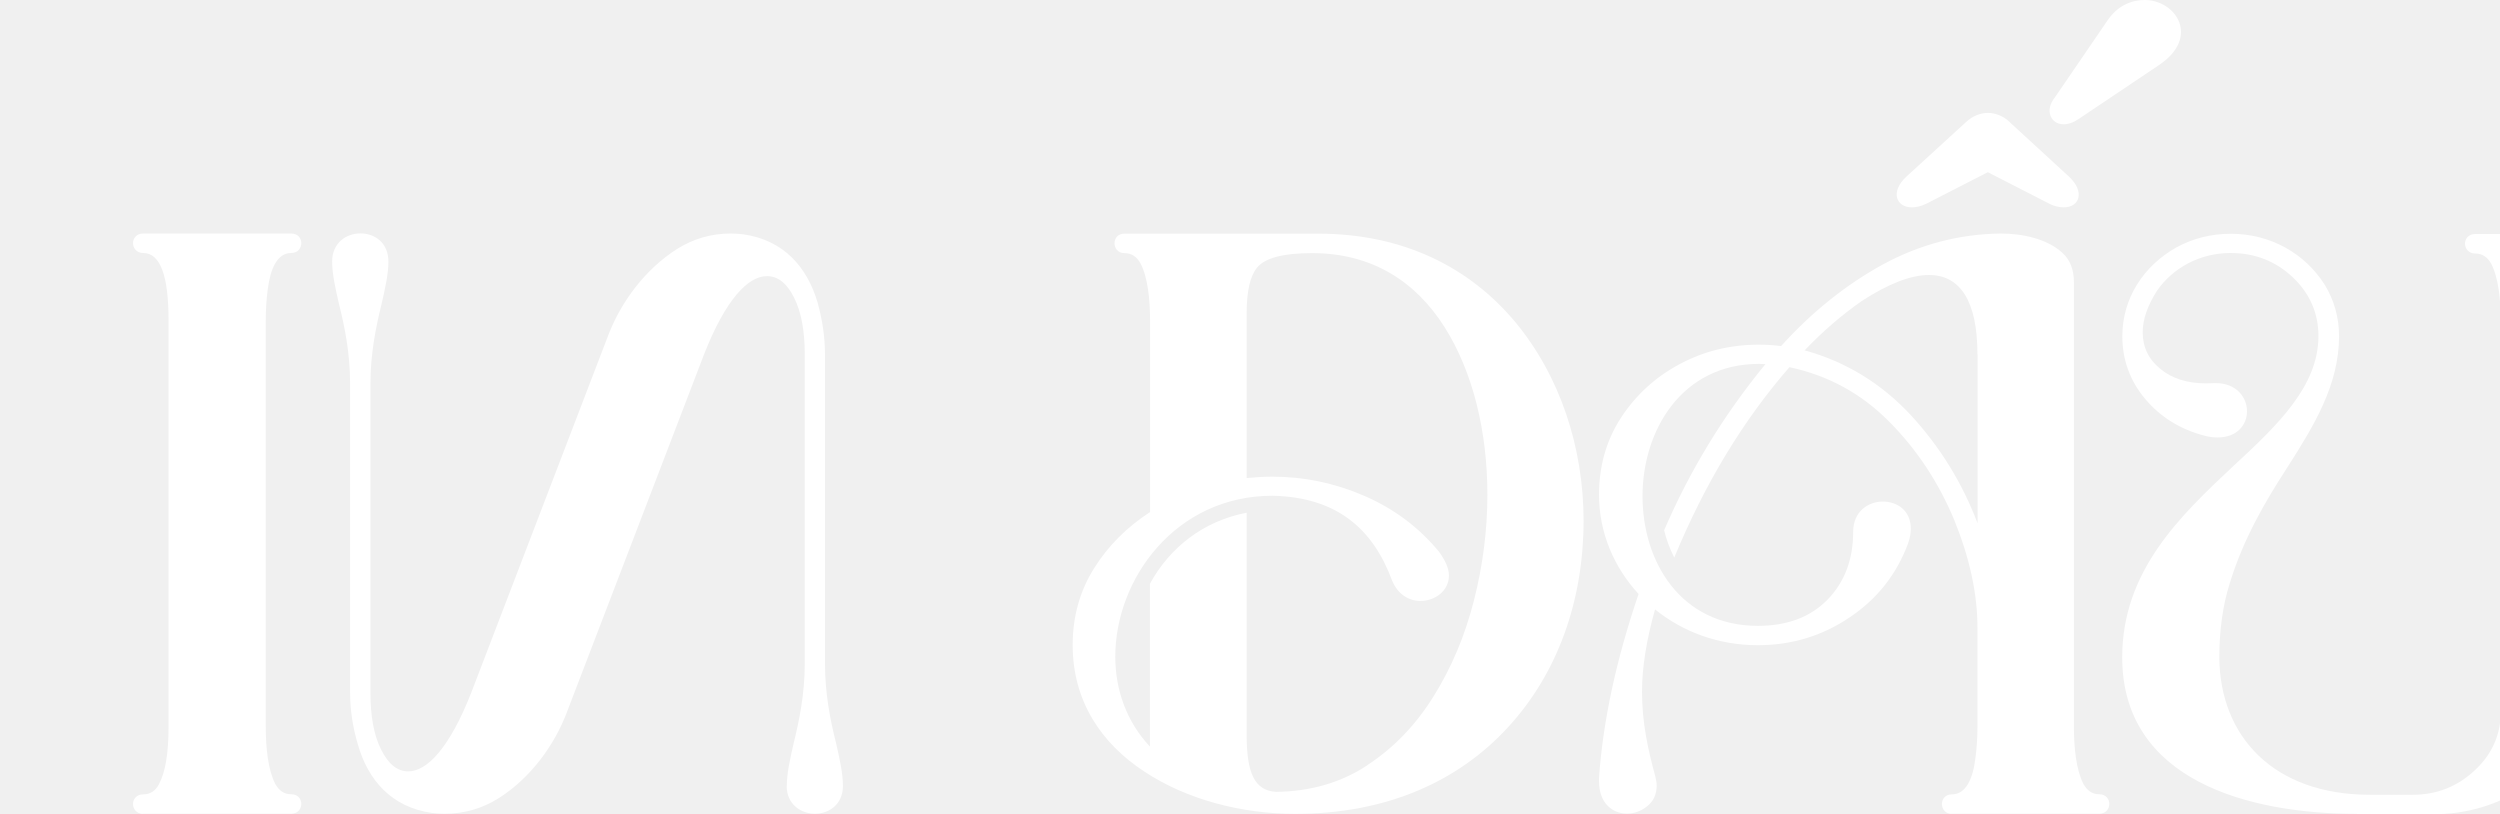
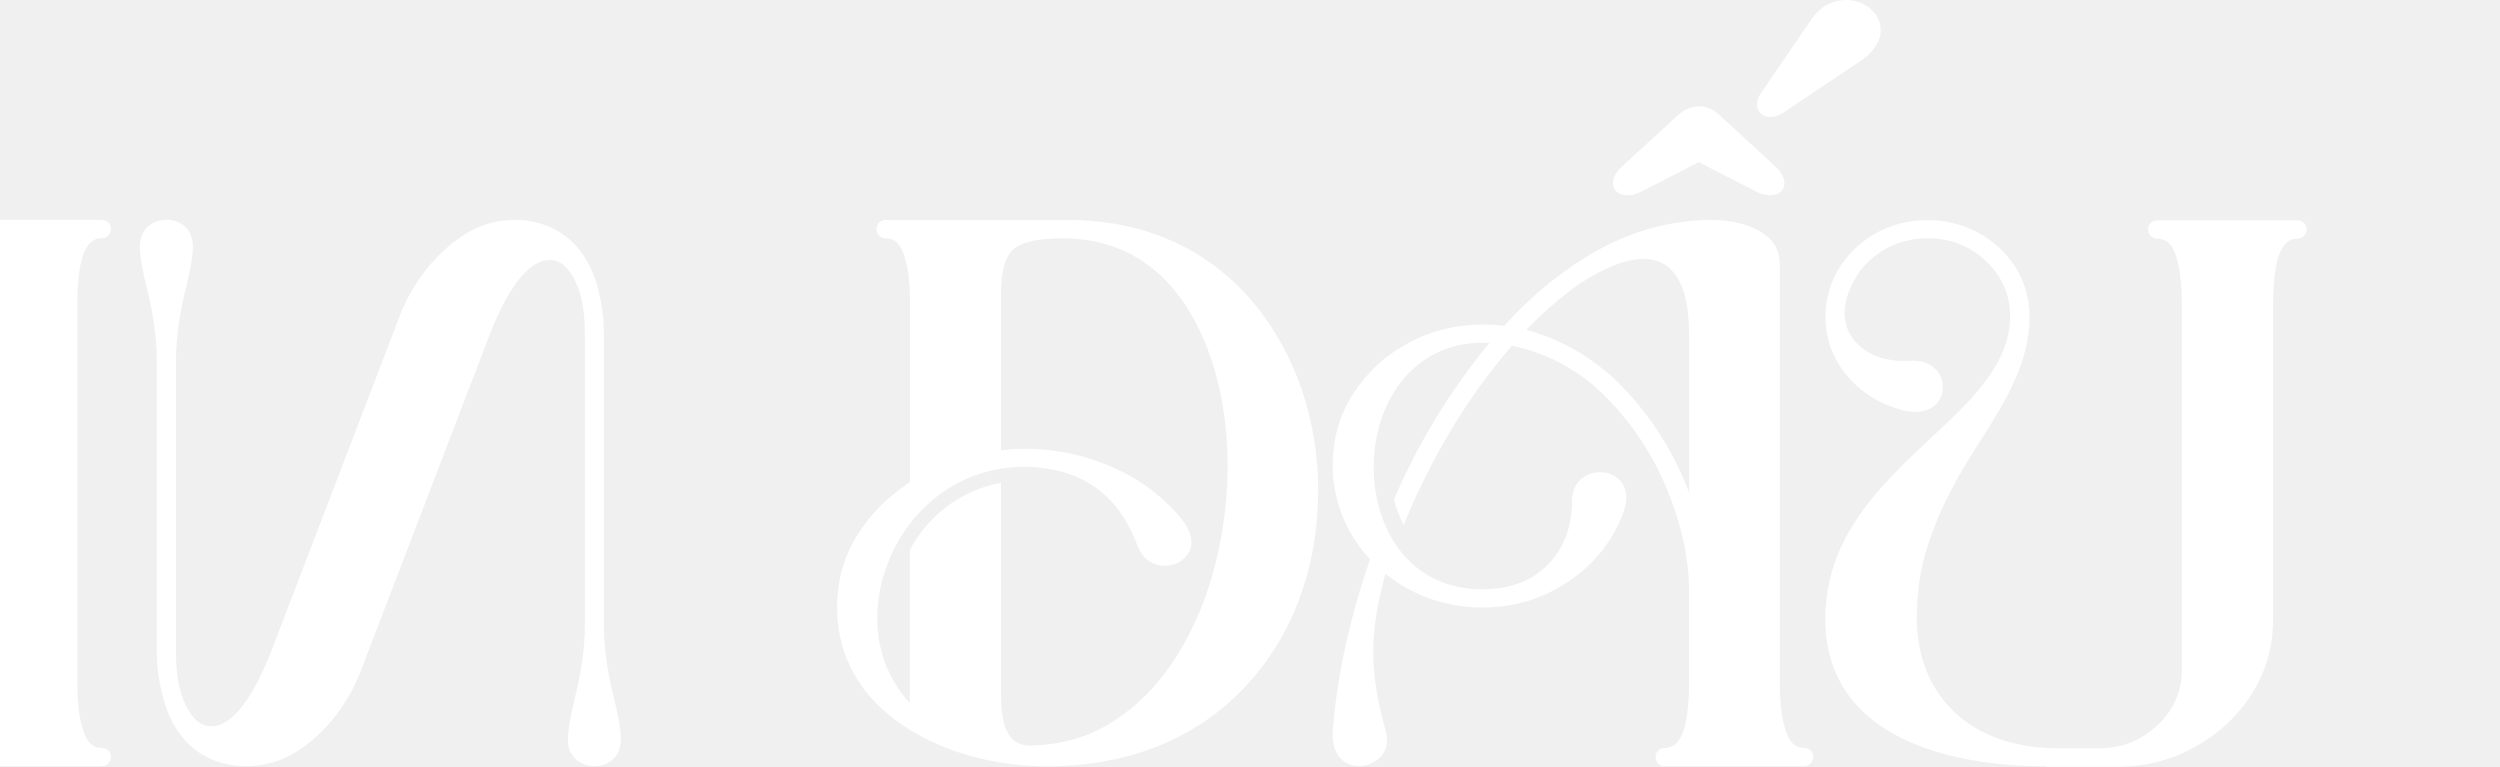
- <svg xmlns="http://www.w3.org/2000/svg" id="Layer_2" data-name="Layer 2" viewBox="-10.52 0 197.73 64.37">
+ <svg xmlns="http://www.w3.org/2000/svg" id="Layer_2" data-name="Layer 2" viewBox="4 0 210 64.37">
  <defs>
    <style>
      .cls-1 {
        fill: #ffffff;
      }
    </style>
  </defs>
  <g id="Layer_1-2" data-name="Layer 1">
    <g>
      <path class="cls-1" d="M.8,64.37c-.53,0-.8-.41-.8-.78s.27-.76.8-.76c.57,0,.98-.28,1.26-.82.5-.95.75-2.44.75-4.49V25.32c0-3.54-.66-5.31-2.01-5.31-.53,0-.8-.41-.8-.78s.27-.76.8-.76h11.71c.55,0,.8.39.8.76s-.25.78-.8.78c-1.1,0-1.64,1.23-1.85,2.85-.11.82-.16,1.64-.16,2.46v32.19c0,1.62.18,3.39.75,4.49.3.54.71.82,1.26.82s.8.39.8.76-.25.78-.8.78H.8Z" />
      <path class="cls-1" d="M51.71,62.16c0-.97.25-2.12.55-3.41.43-1.75.87-3.85.87-6.29v-24.42c0-1.86-.27-3.35-.84-4.49-.57-1.15-1.28-1.71-2.15-1.71-1.48,0-3.26,1.81-4.98,6.2l-10.84,28.28c-.98,2.61-2.88,5.23-5.43,6.83-1.28.8-2.69,1.21-4.25,1.21-.32,0-.64-.02-.98-.06-3.22-.45-5.07-2.61-5.87-5.4-.41-1.38-.62-2.74-.62-4.11v-24.42c0-2.44-.43-4.54-.87-6.29-.3-1.3-.55-2.42-.55-3.39,0-1.49,1.12-2.23,2.24-2.23s2.21.73,2.21,2.23c0,.97-.25,2.1-.55,3.39-.43,1.75-.87,3.85-.87,6.29v24.42c0,1.86.27,3.35.84,4.49.57,1.15,1.28,1.73,2.15,1.73,1.48,0,3.26-1.84,4.98-6.22l10.84-28.28c1-2.61,2.9-5.21,5.46-6.83,1.28-.8,2.69-1.21,4.22-1.21.32,0,.64.02.98.06,3.22.45,5.07,2.61,5.89,5.38.39,1.4.59,2.77.59,4.13v24.42c0,2.44.43,4.54.87,6.29.3,1.3.55,2.44.55,3.41,0,1.47-1.12,2.2-2.21,2.2s-2.24-.73-2.24-2.2Z" />
      <path class="cls-1" d="M79.98,61.02c-3.4-2.23-5.66-5.57-5.66-10,0-2.27.57-4.28,1.69-6.07,1.12-1.79,2.6-3.26,4.43-4.45v-15.17c0-1.64-.18-3.39-.75-4.49-.3-.54-.71-.82-1.28-.82-.53,0-.78-.41-.78-.78s.25-.76.78-.76h15.32c6.76,0,11.98,2.68,15.57,6.96,3.56,4.28,5.43,9.92,5.43,15.79-.02,6.31-2.05,12.01-5.96,16.27-3.9,4.26-9.56,6.87-16.85,6.87-4.18,0-8.54-1.1-11.94-3.35ZM97.62,60.52c2.08-1.36,3.81-3.15,5.23-5.42,1.42-2.27,2.49-4.8,3.2-7.58.71-2.79,1.07-5.57,1.07-8.4,0-4.93-1.12-9.68-3.4-13.27-2.28-3.59-5.73-5.83-10.46-5.83-2.31,0-3.74.39-4.36,1.15-.55.67-.82,1.88-.82,3.63v13.01c.66-.06,1.32-.11,2.01-.11,2.51,0,4.93.5,7.28,1.51,2.35,1.02,4.31,2.48,5.91,4.41.52.71.8,1.34.8,1.9,0,1.21-1.1,2.01-2.26,2.01-.89,0-1.78-.5-2.24-1.62-1.53-4.13-4.41-6.59-9.45-6.7-7.69,0-12.44,6.59-12.44,12.73,0,2.61.89,5.14,2.74,7.11v-12.88c1.55-2.83,4.18-4.95,7.65-5.62v17.54c0,3,.59,4.45,2.35,4.54,2.72-.04,5.11-.73,7.19-2.1Z" />
      <path class="cls-1" d="M143.85,64.37c-.53,0-.78-.41-.78-.78s.25-.76.78-.76c1.12,0,1.67-1.23,1.87-2.87.11-.82.16-1.64.16-2.44v-7.89c0-2.68-.62-5.51-1.83-8.49-1.23-2.96-2.94-5.57-5.16-7.8-2.21-2.23-4.84-3.65-7.88-4.3-3.65,4.19-6.69,9.2-9.11,15.06-.34-.67-.62-1.4-.8-2.16,2.03-4.73,4.7-9.1,8.01-13.14l-.5-.02c-6.12,0-9.22,5.27-9.22,10.46s3.01,10.26,9.13,10.26c2.31,0,4.15-.69,5.5-2.07,1.35-1.38,2.03-3.18,2.03-5.36,0-1.62,1.19-2.4,2.35-2.4s2.21.73,2.21,2.14c0,.37-.07.76-.23,1.21-.91,2.42-2.44,4.36-4.61,5.81-2.17,1.47-4.59,2.2-7.26,2.2-3.1,0-5.91-1.04-8.13-2.83-.68,2.42-1.03,4.6-1.03,6.52,0,2.44.48,4.6,1.05,6.68.07.28.11.52.11.73,0,.69-.25,1.23-.73,1.62-.5.41-1.05.6-1.62.6-1.12,0-2.21-.8-2.21-2.55v-.3c.32-4.52,1.37-9.36,3.13-14.52-1.94-2.1-3.13-4.84-3.13-7.84,0-2.27.57-4.3,1.73-6.09,1.17-1.79,2.69-3.2,4.61-4.23,1.92-1.04,4.02-1.56,6.3-1.56.59,0,1.19.04,1.76.11,2.44-2.7,5.14-4.86,8.06-6.46,2.92-1.58,6.03-2.4,9.31-2.44,1.71,0,3.67.41,4.88,1.53.62.56.91,1.34.91,2.33v35.18c0,1.62.18,3.39.75,4.49.3.54.71.82,1.25.82s.8.39.8.76-.25.78-.8.78h-11.71ZM145.88,28.02c0-4.21-1.37-6.27-3.83-6.27-1.44,0-3.22.69-5.34,2.07-1.57,1.1-3.08,2.4-4.5,3.89,3.24.89,6.03,2.59,8.38,5.1,2.33,2.53,4.09,5.38,5.3,8.58v-13.37ZM148.44,9.66c-.52-.5-1.16-.73-1.73-.73s-1.19.22-1.74.73l-4.7,4.3c-1.3,1.19-.84,2.44.43,2.44.32,0,.75-.09,1.16-.3l4.84-2.48,4.84,2.48c.41.22.84.3,1.16.3,1.26,0,1.71-1.23.41-2.44l-4.68-4.3ZM156.18,1.6c.8-1.17,1.9-1.6,2.92-1.6,2.47,0,4.45,2.94,1.12,5.16l-6.35,4.26c-.41.28-.8.41-1.19.41-.96,0-1.53-1.06-.68-2.12l4.18-6.11Z" />
      <path class="cls-1" d="M175.89,64.37c-8.56,0-18.56-2.64-18.56-12.38,0-6.85,4.61-11.21,8.81-15.15,3.54-3.26,6.71-6.33,6.71-10.26,0-1.81-.68-3.37-2.03-4.65-1.35-1.27-2.99-1.92-4.91-1.92-2.46,0-4.59,1.19-5.84,3-.75,1.19-1.12,2.27-1.12,3.26,0,1.19.46,2.14,1.39,2.9.91.76,2.12,1.15,3.61,1.15l.78-.02c1.62,0,2.47,1.12,2.47,2.23,0,1.04-.75,2.07-2.33,2.07-.32,0-.68-.04-1.07-.15-1.89-.5-3.42-1.45-4.63-2.87-1.21-1.43-1.83-3.09-1.83-4.99,0-3,1.67-5.55,4.27-7.02,1.3-.71,2.74-1.08,4.31-1.08,3.17,0,5.87,1.58,7.42,4.02.75,1.23,1.14,2.59,1.14,4.08,0,3.82-1.94,7.02-4.13,10.44-1.74,2.68-3.45,5.62-4.52,9.12-.55,1.75-.82,3.72-.82,5.86.05,6.22,4.27,10.85,11.92,10.85h3.38c1.89,0,3.54-.65,4.91-1.94,1.37-1.27,2.05-2.83,2.05-4.62v-30.94c0-1.62-.18-3.39-.75-4.49-.3-.54-.71-.82-1.28-.82-.52,0-.8-.41-.8-.78s.27-.76.8-.76h11.71c.55,0,.8.39.8.76s-.25.78-.8.78c-1.1,0-1.64,1.23-1.85,2.87-.11.82-.16,1.64-.16,2.44v26.68c0,2.27-.59,4.32-1.76,6.2-1.19,1.88-2.76,3.37-4.75,4.47-1.99,1.12-4.15,1.69-6.55,1.69h-5.98Z" />
    </g>
  </g>
</svg>
